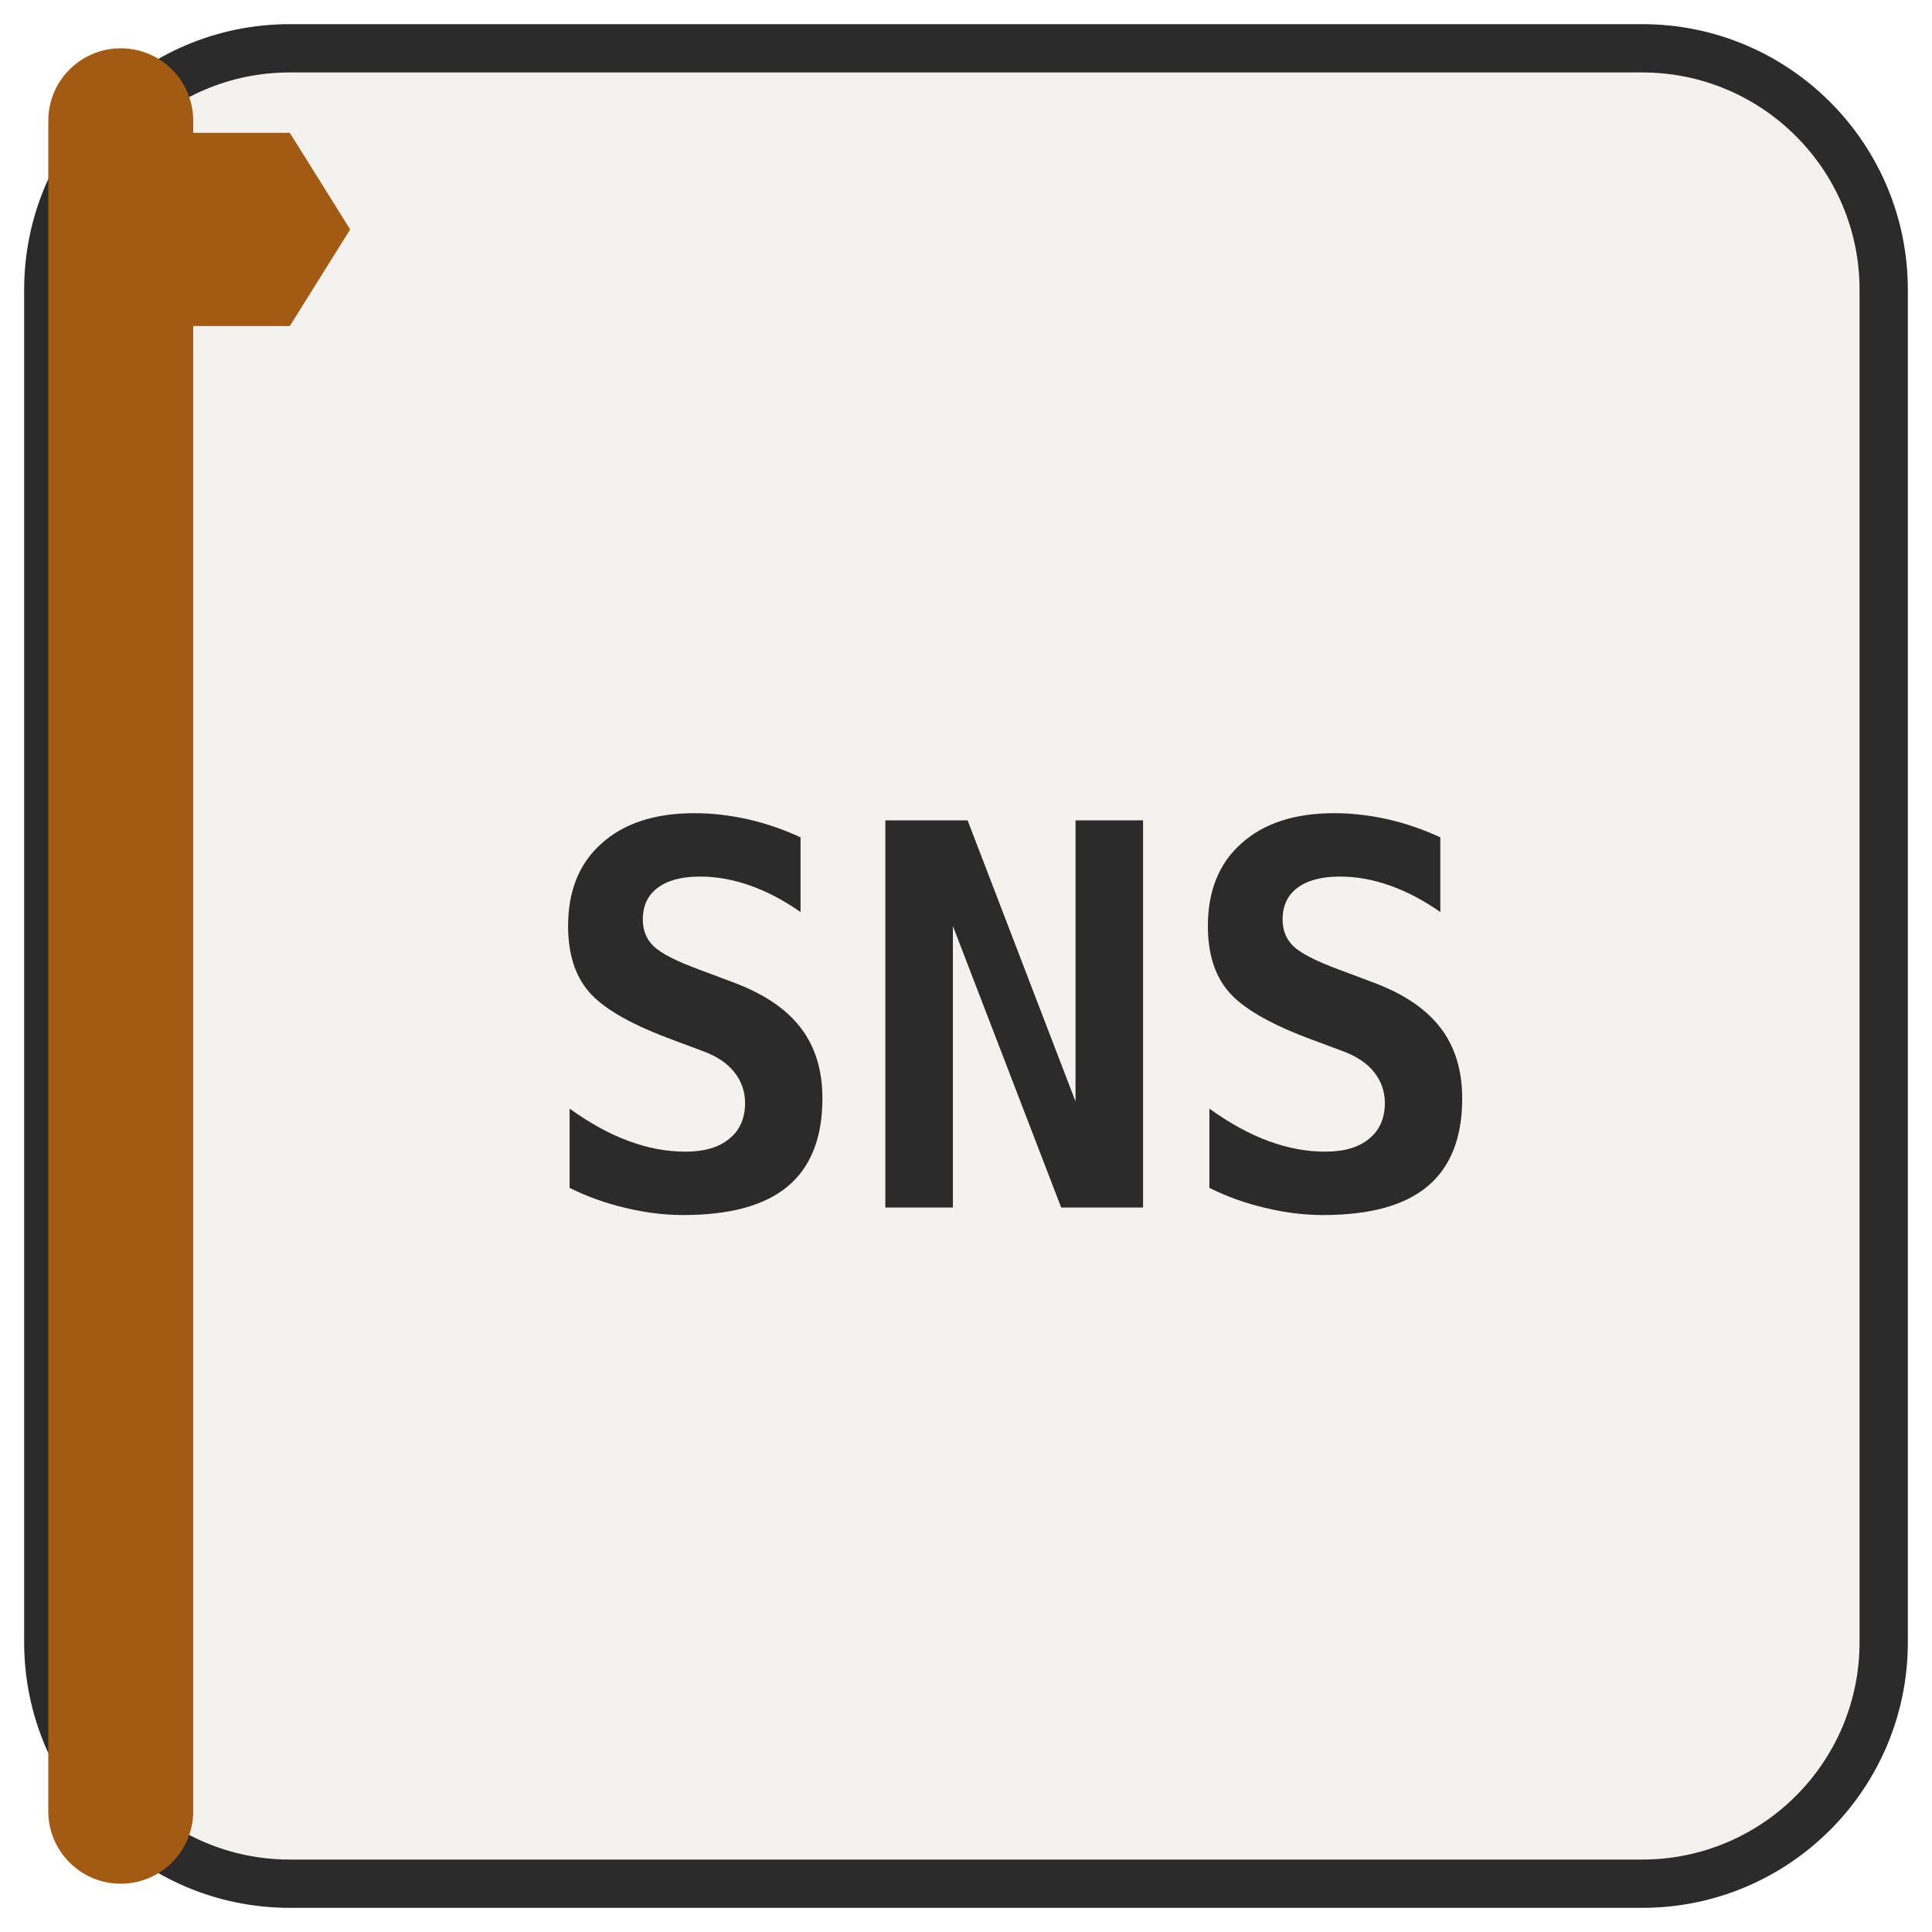
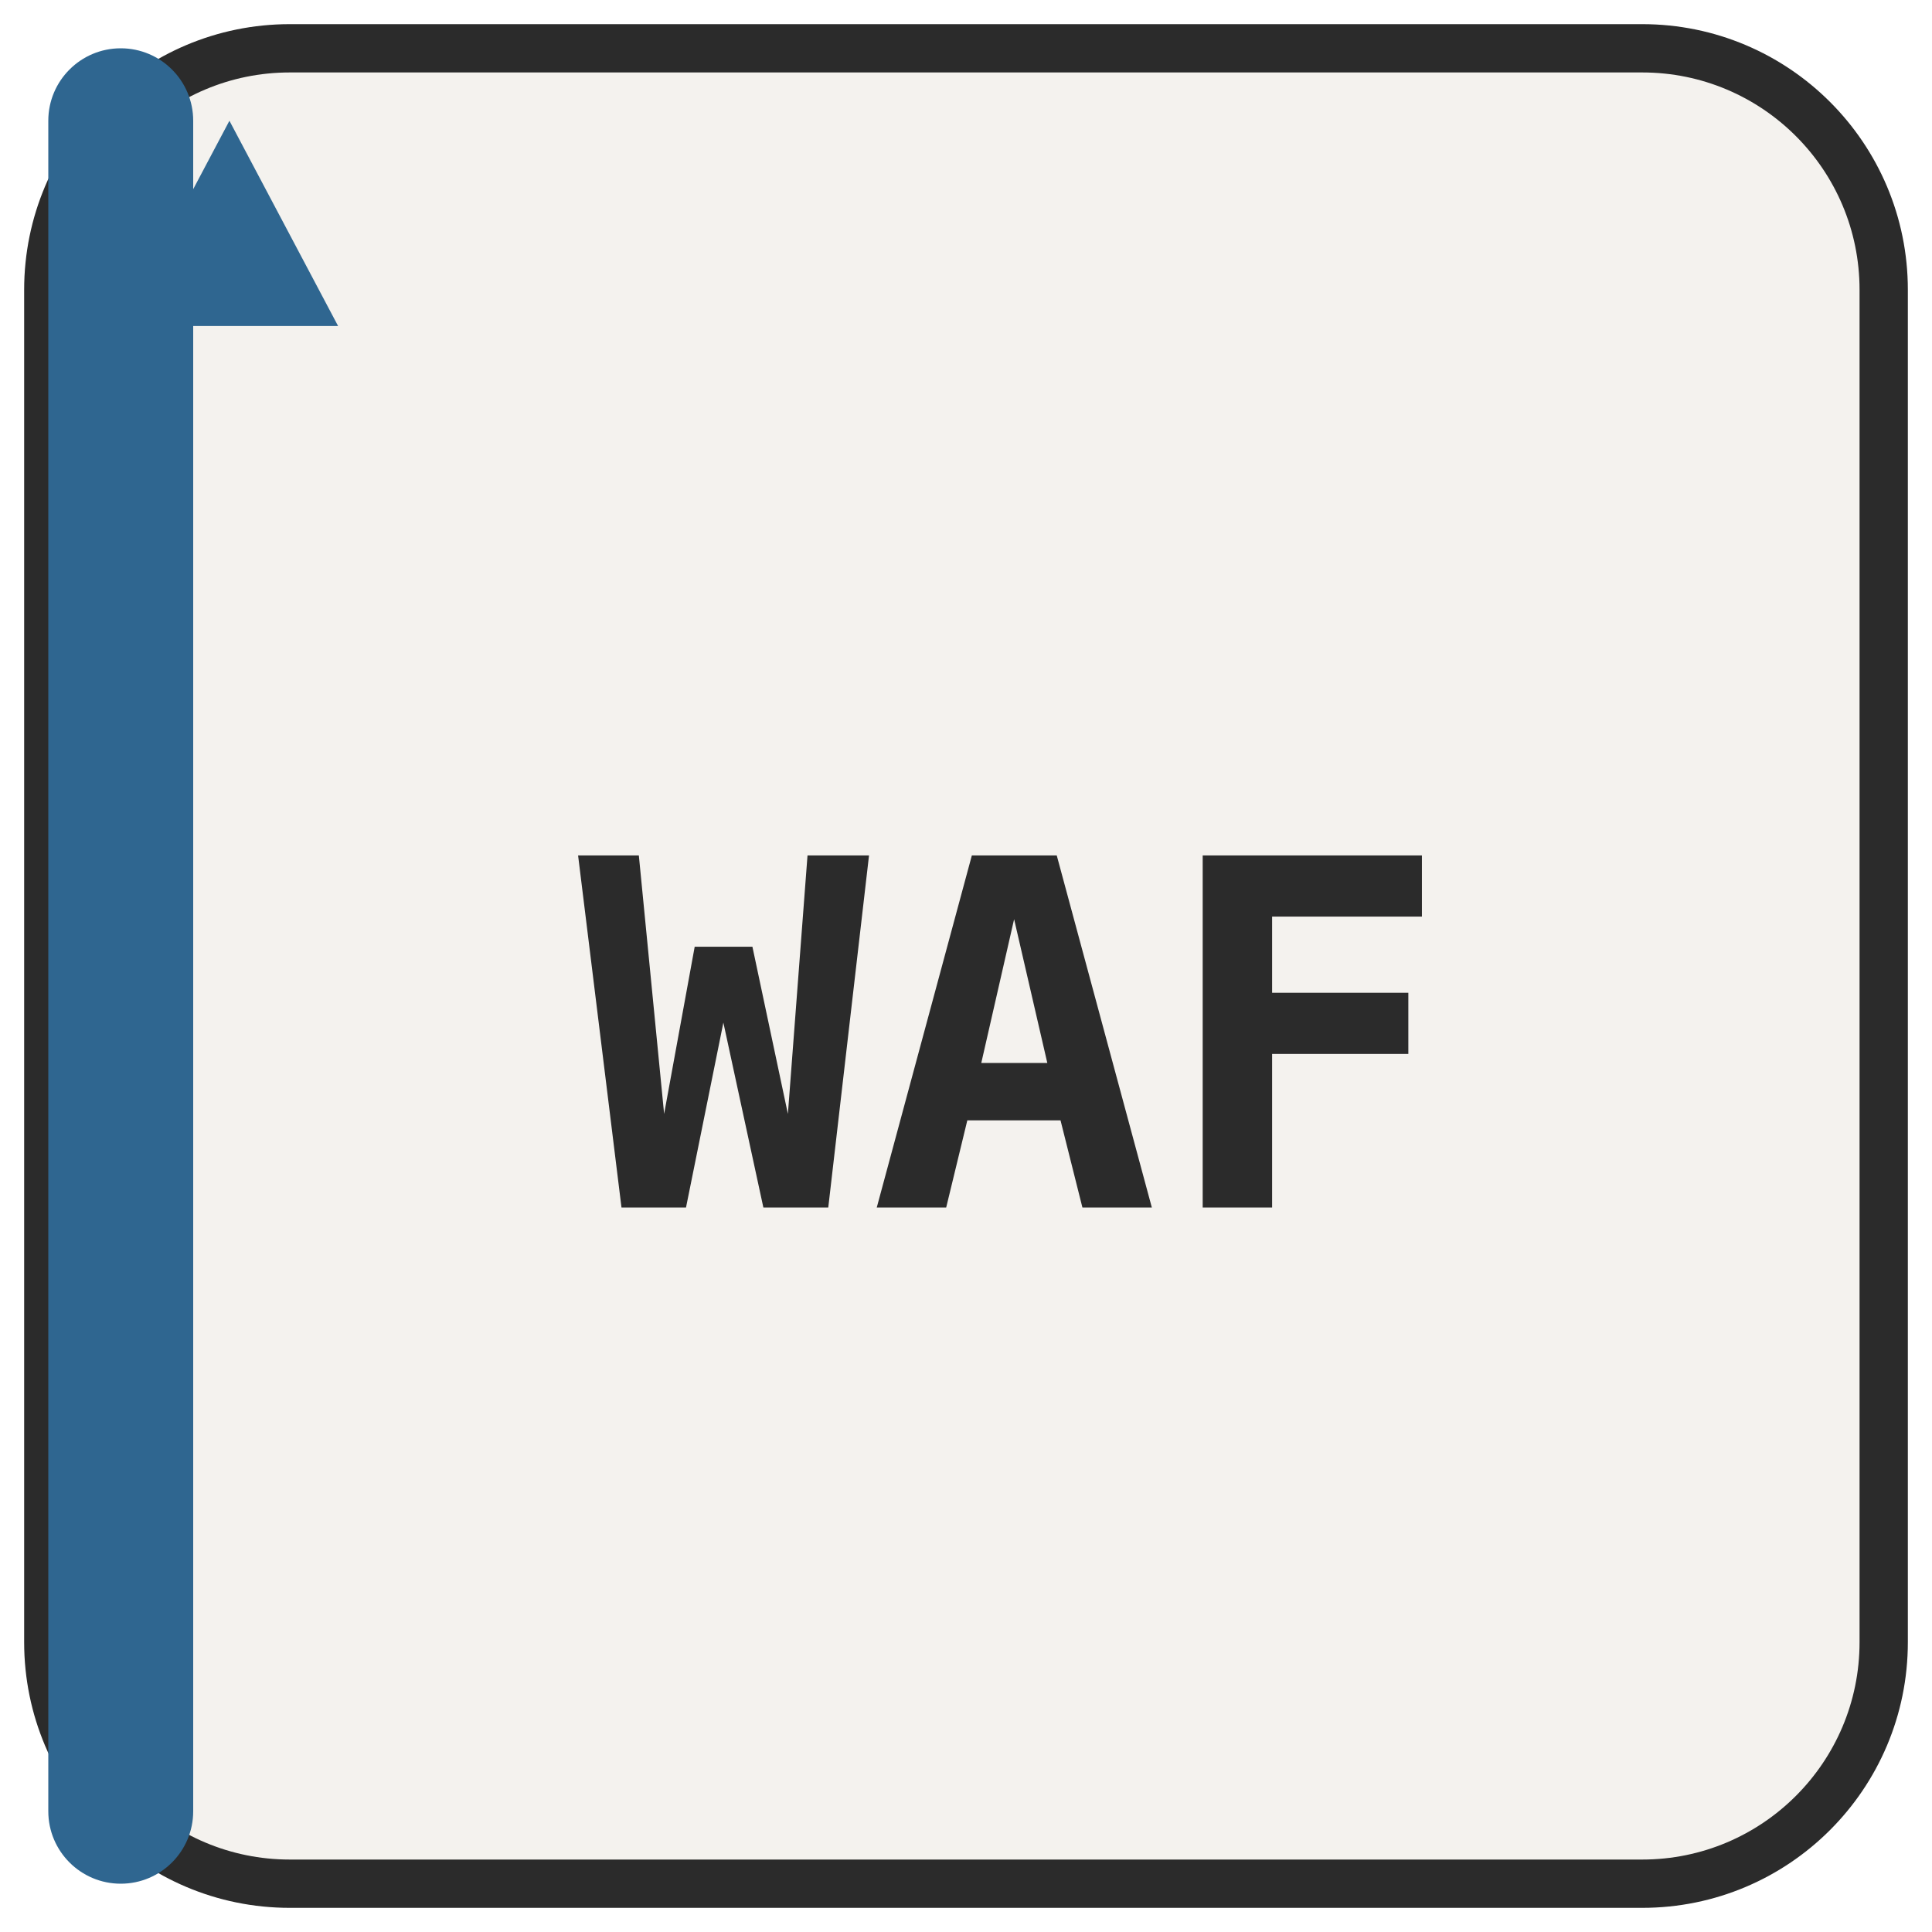
- <svg xmlns="http://www.w3.org/2000/svg" width="80" height="80" viewBox="0 0 80 80" role="img" aria-label="SNS">
+ <svg xmlns="http://www.w3.org/2000/svg" width="80" height="80" viewBox="0 0 80 80" role="img" aria-label="WAF">
  <rect x="2" y="2" width="76" height="76" rx="10" fill="#F4F2EE" stroke="#2B2B2B" stroke-width="2" />
-   <rect x="2" y="2" width="6" height="76" rx="3" fill="#A35A12" />
-   <path d="M7 5.5 L12 5.5 L14.5 9.5 L12 13.5 L7 13.5 L4.5 9.5 Z" fill="#A35A12" />
-   <text x="42" y="50" text-anchor="middle" font-family="ui-monospace, Menlo, Consolas, monospace" font-size="22" font-weight="700" fill="#2B2B2B">SNS</text>
+   <rect x="2" y="2" width="6" height="76" rx="3" fill="#2F6690" />
+   <path d="M9.5 5 L14 13.5 L5 13.5 Z" fill="#2F6690" />
+   <text x="42" y="50" text-anchor="middle" font-family="ui-monospace, Menlo, Consolas, monospace" font-size="20" font-weight="700" fill="#2B2B2B">WAF</text>
</svg>
